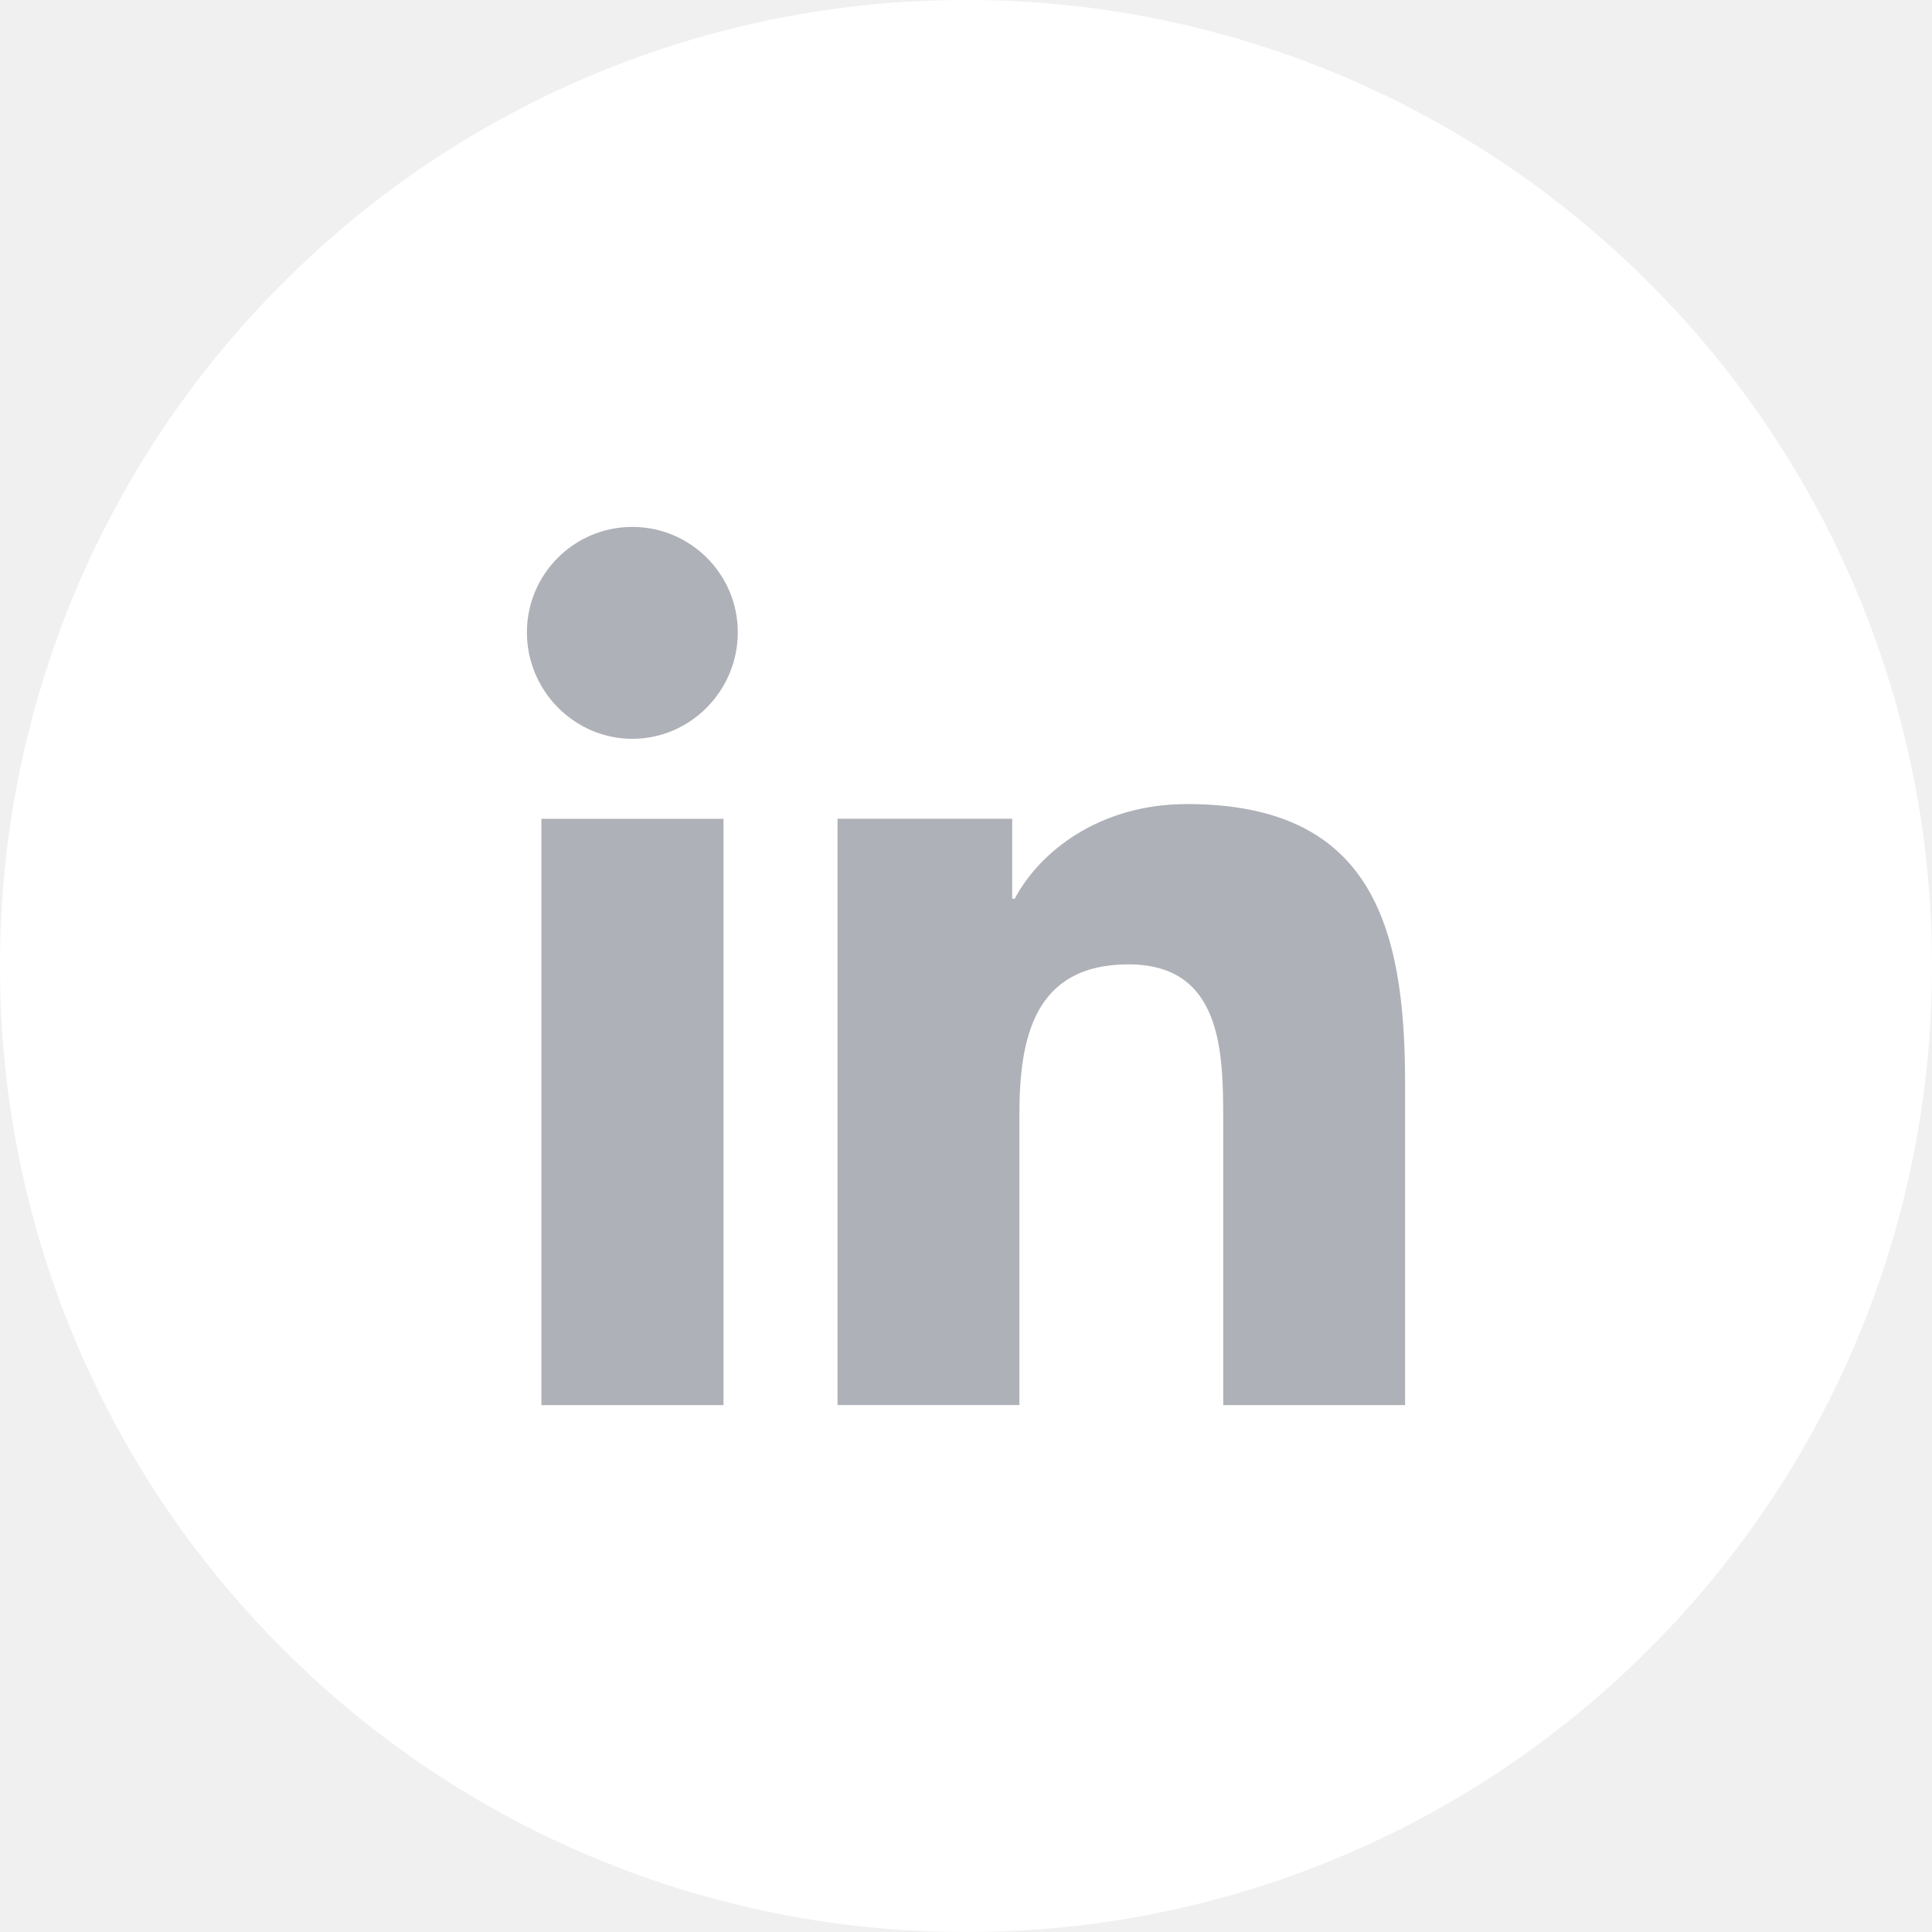
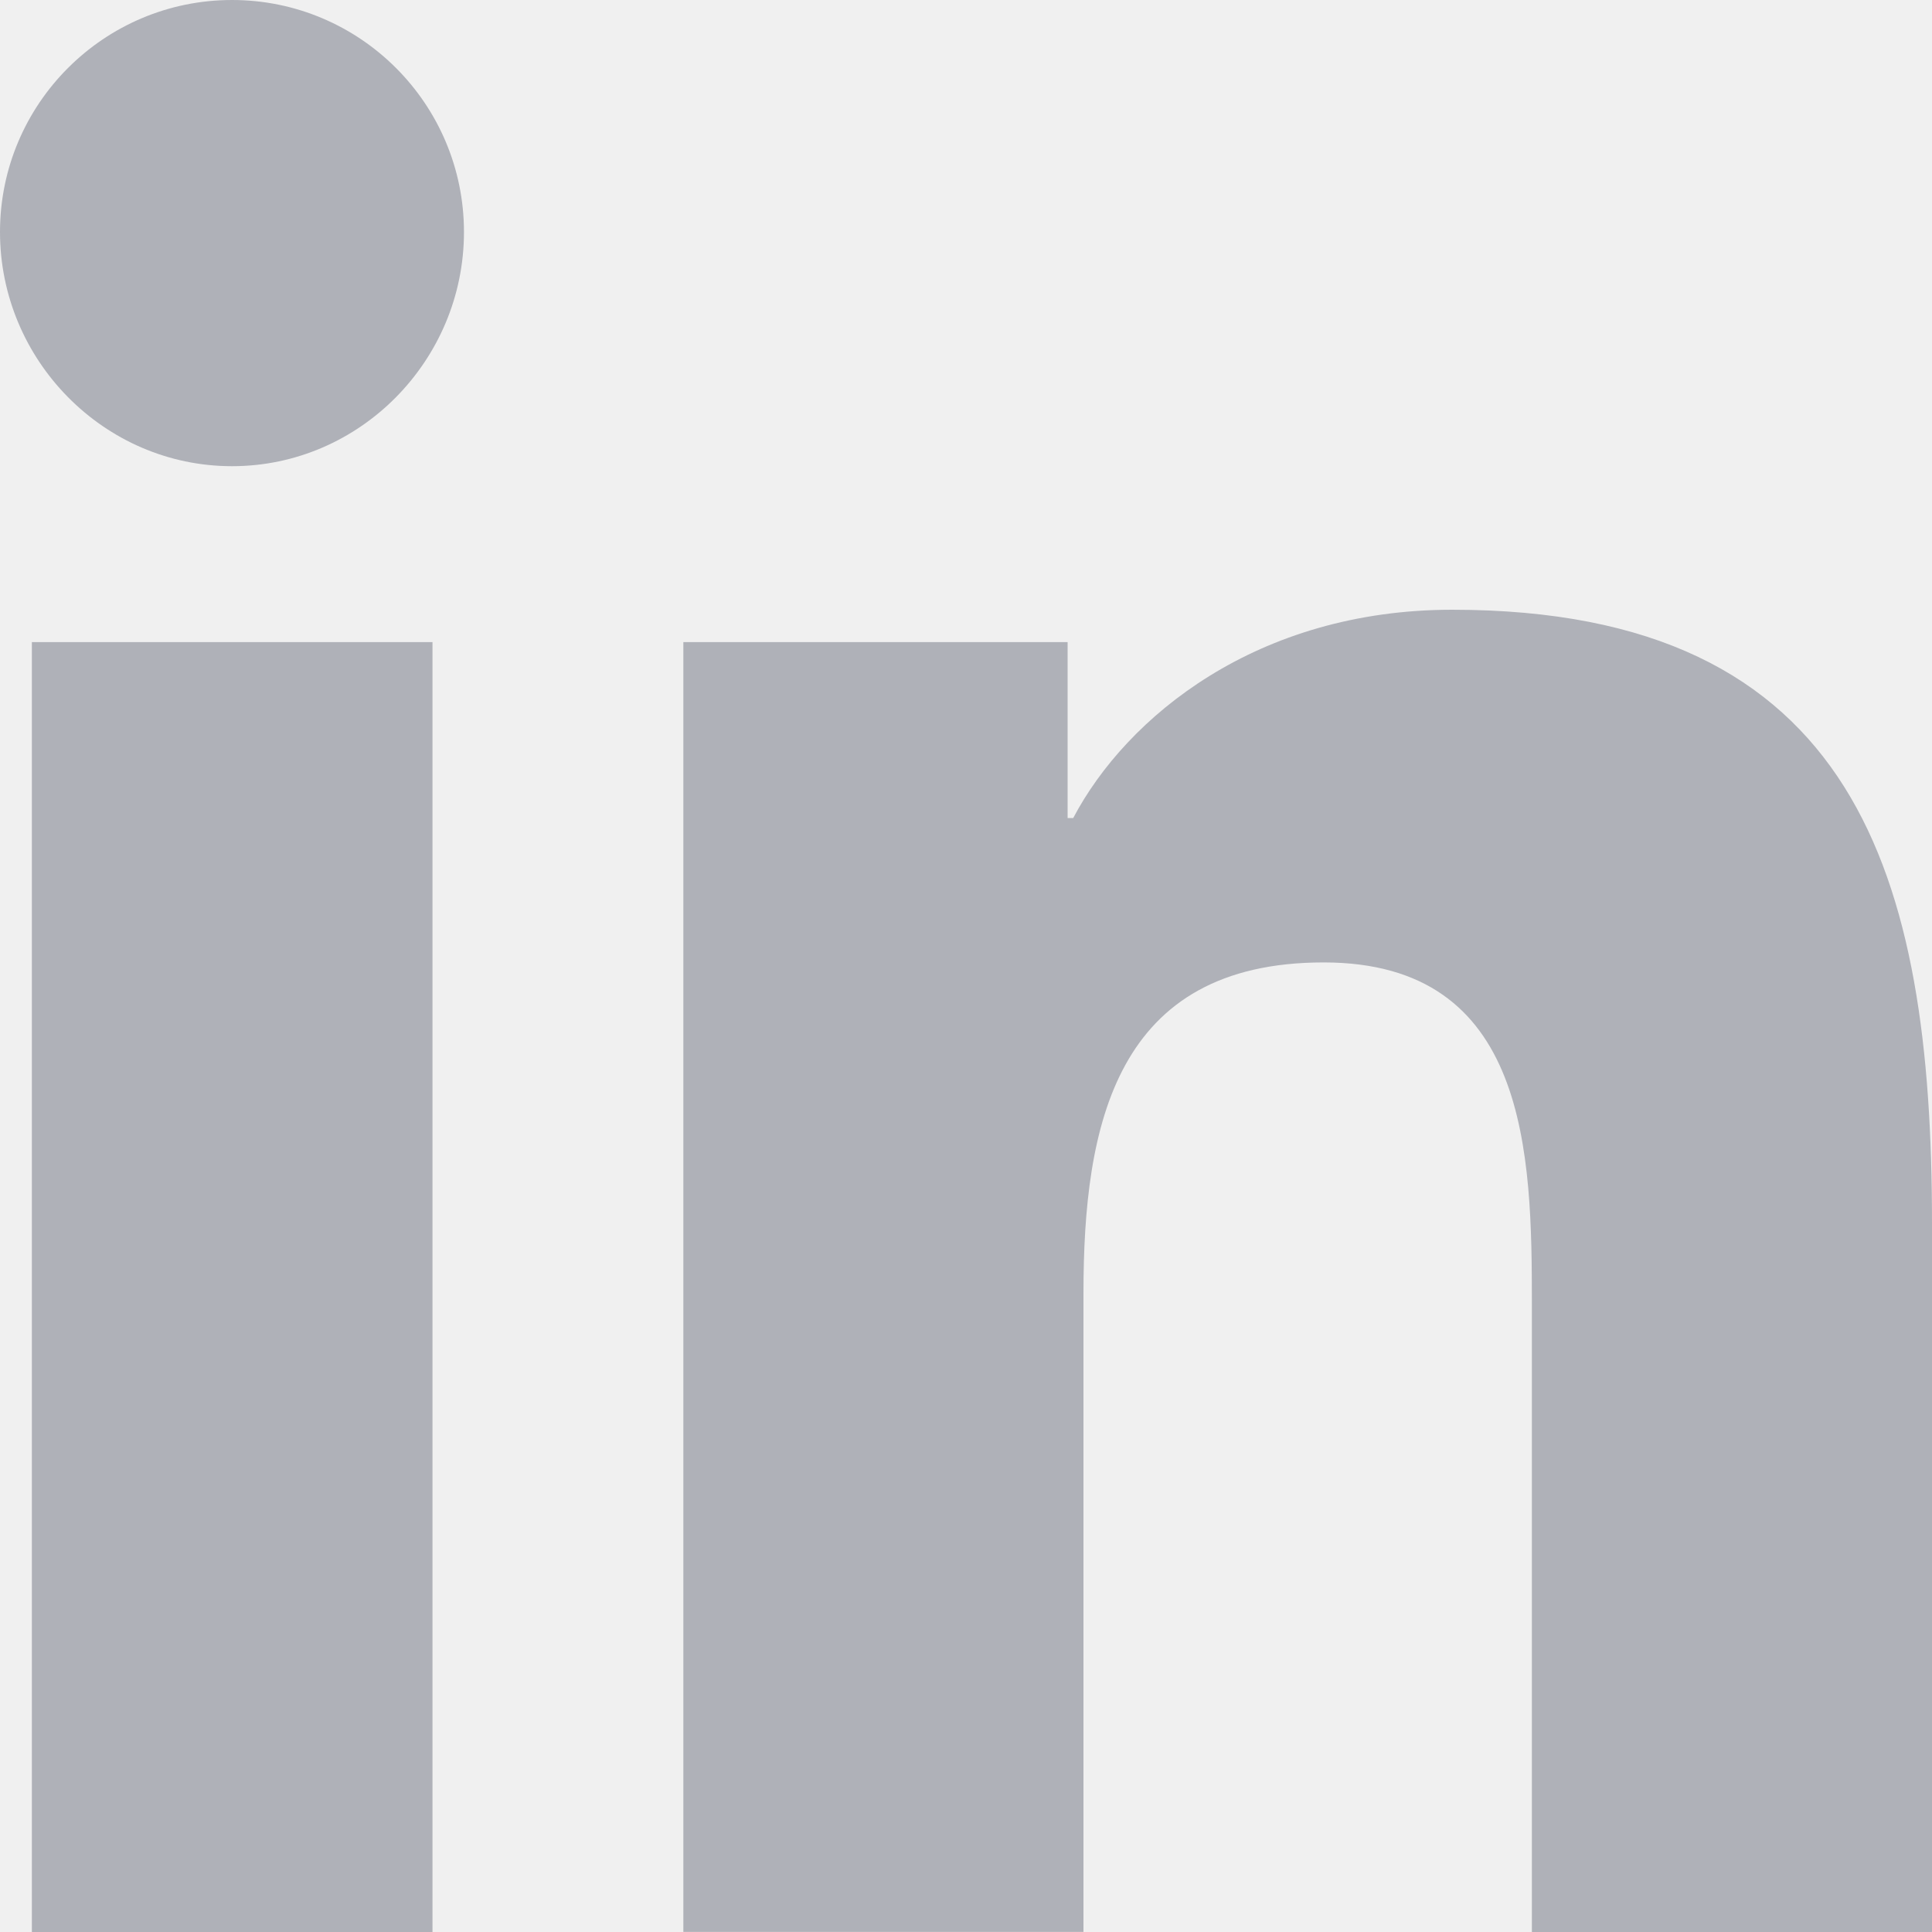
- <svg xmlns="http://www.w3.org/2000/svg" width="44" height="44" fill="none">
-   <path d="M44 22a21.931 21.931 0 01-6.444 15.556A21.931 21.931 0 0122 44a21.931 21.931 0 01-15.556-6.444A21.931 21.931 0 010 22 21.931 21.931 0 016.444 6.444 21.931 21.931 0 0122 0a21.931 21.931 0 0115.556 6.444A21.931 21.931 0 0144 22z" fill="#fff" />
-   <g clip-path="url(#clip0)" fill="#AFB1B8">
-     <path d="M31.995 32H32v-7.336c0-3.588-.772-6.352-4.967-6.352-2.017 0-3.37 1.106-3.923 2.156h-.058v-1.821h-3.978v13.352h4.142v-6.611c0-1.741.33-3.425 2.486-3.425 2.124 0 2.156 1.987 2.156 3.536V32h4.137zM12.33 18.648h4.147V32H12.33V18.648zM14.402 12A2.402 2.402 0 0012 14.402c0 1.325 1.076 2.424 2.402 2.424 1.325 0 2.401-1.099 2.401-2.424A2.403 2.403 0 0014.402 12z" />
+ <svg xmlns="http://www.w3.org/2000/svg" width="20" height="20" viewBox="0 0 20 20" fill="none">
+   <g clip-path="url(#clip0)">
+     <path d="M19.995 20V19.999H20V12.664C20 9.076 19.228 6.312 15.033 6.312C13.016 6.312 11.663 7.418 11.11 8.468H11.052V6.647H7.074V19.999H11.216V13.387C11.216 11.647 11.546 9.963 13.702 9.963C15.826 9.963 15.858 11.95 15.858 13.499V20H19.995Z" fill="#AFB1B8" />
+     <path d="M0.33 6.647H4.477V20H0.33V6.647Z" fill="#AFB1B8" />
+     <path d="M2.402 0C1.076 0 0 1.076 0 2.402C0 3.728 1.076 4.826 2.402 4.826C3.728 4.826 4.803 3.728 4.803 2.402C4.803 1.076 3.727 0 2.402 0V0Z" fill="#AFB1B8" />
  </g>
  <defs>
    <clipPath id="clip0">
-       <path fill="#fff" d="M12 12h20v20H12z" />
+       <rect width="20" height="20" fill="white" />
    </clipPath>
  </defs>
</svg>
